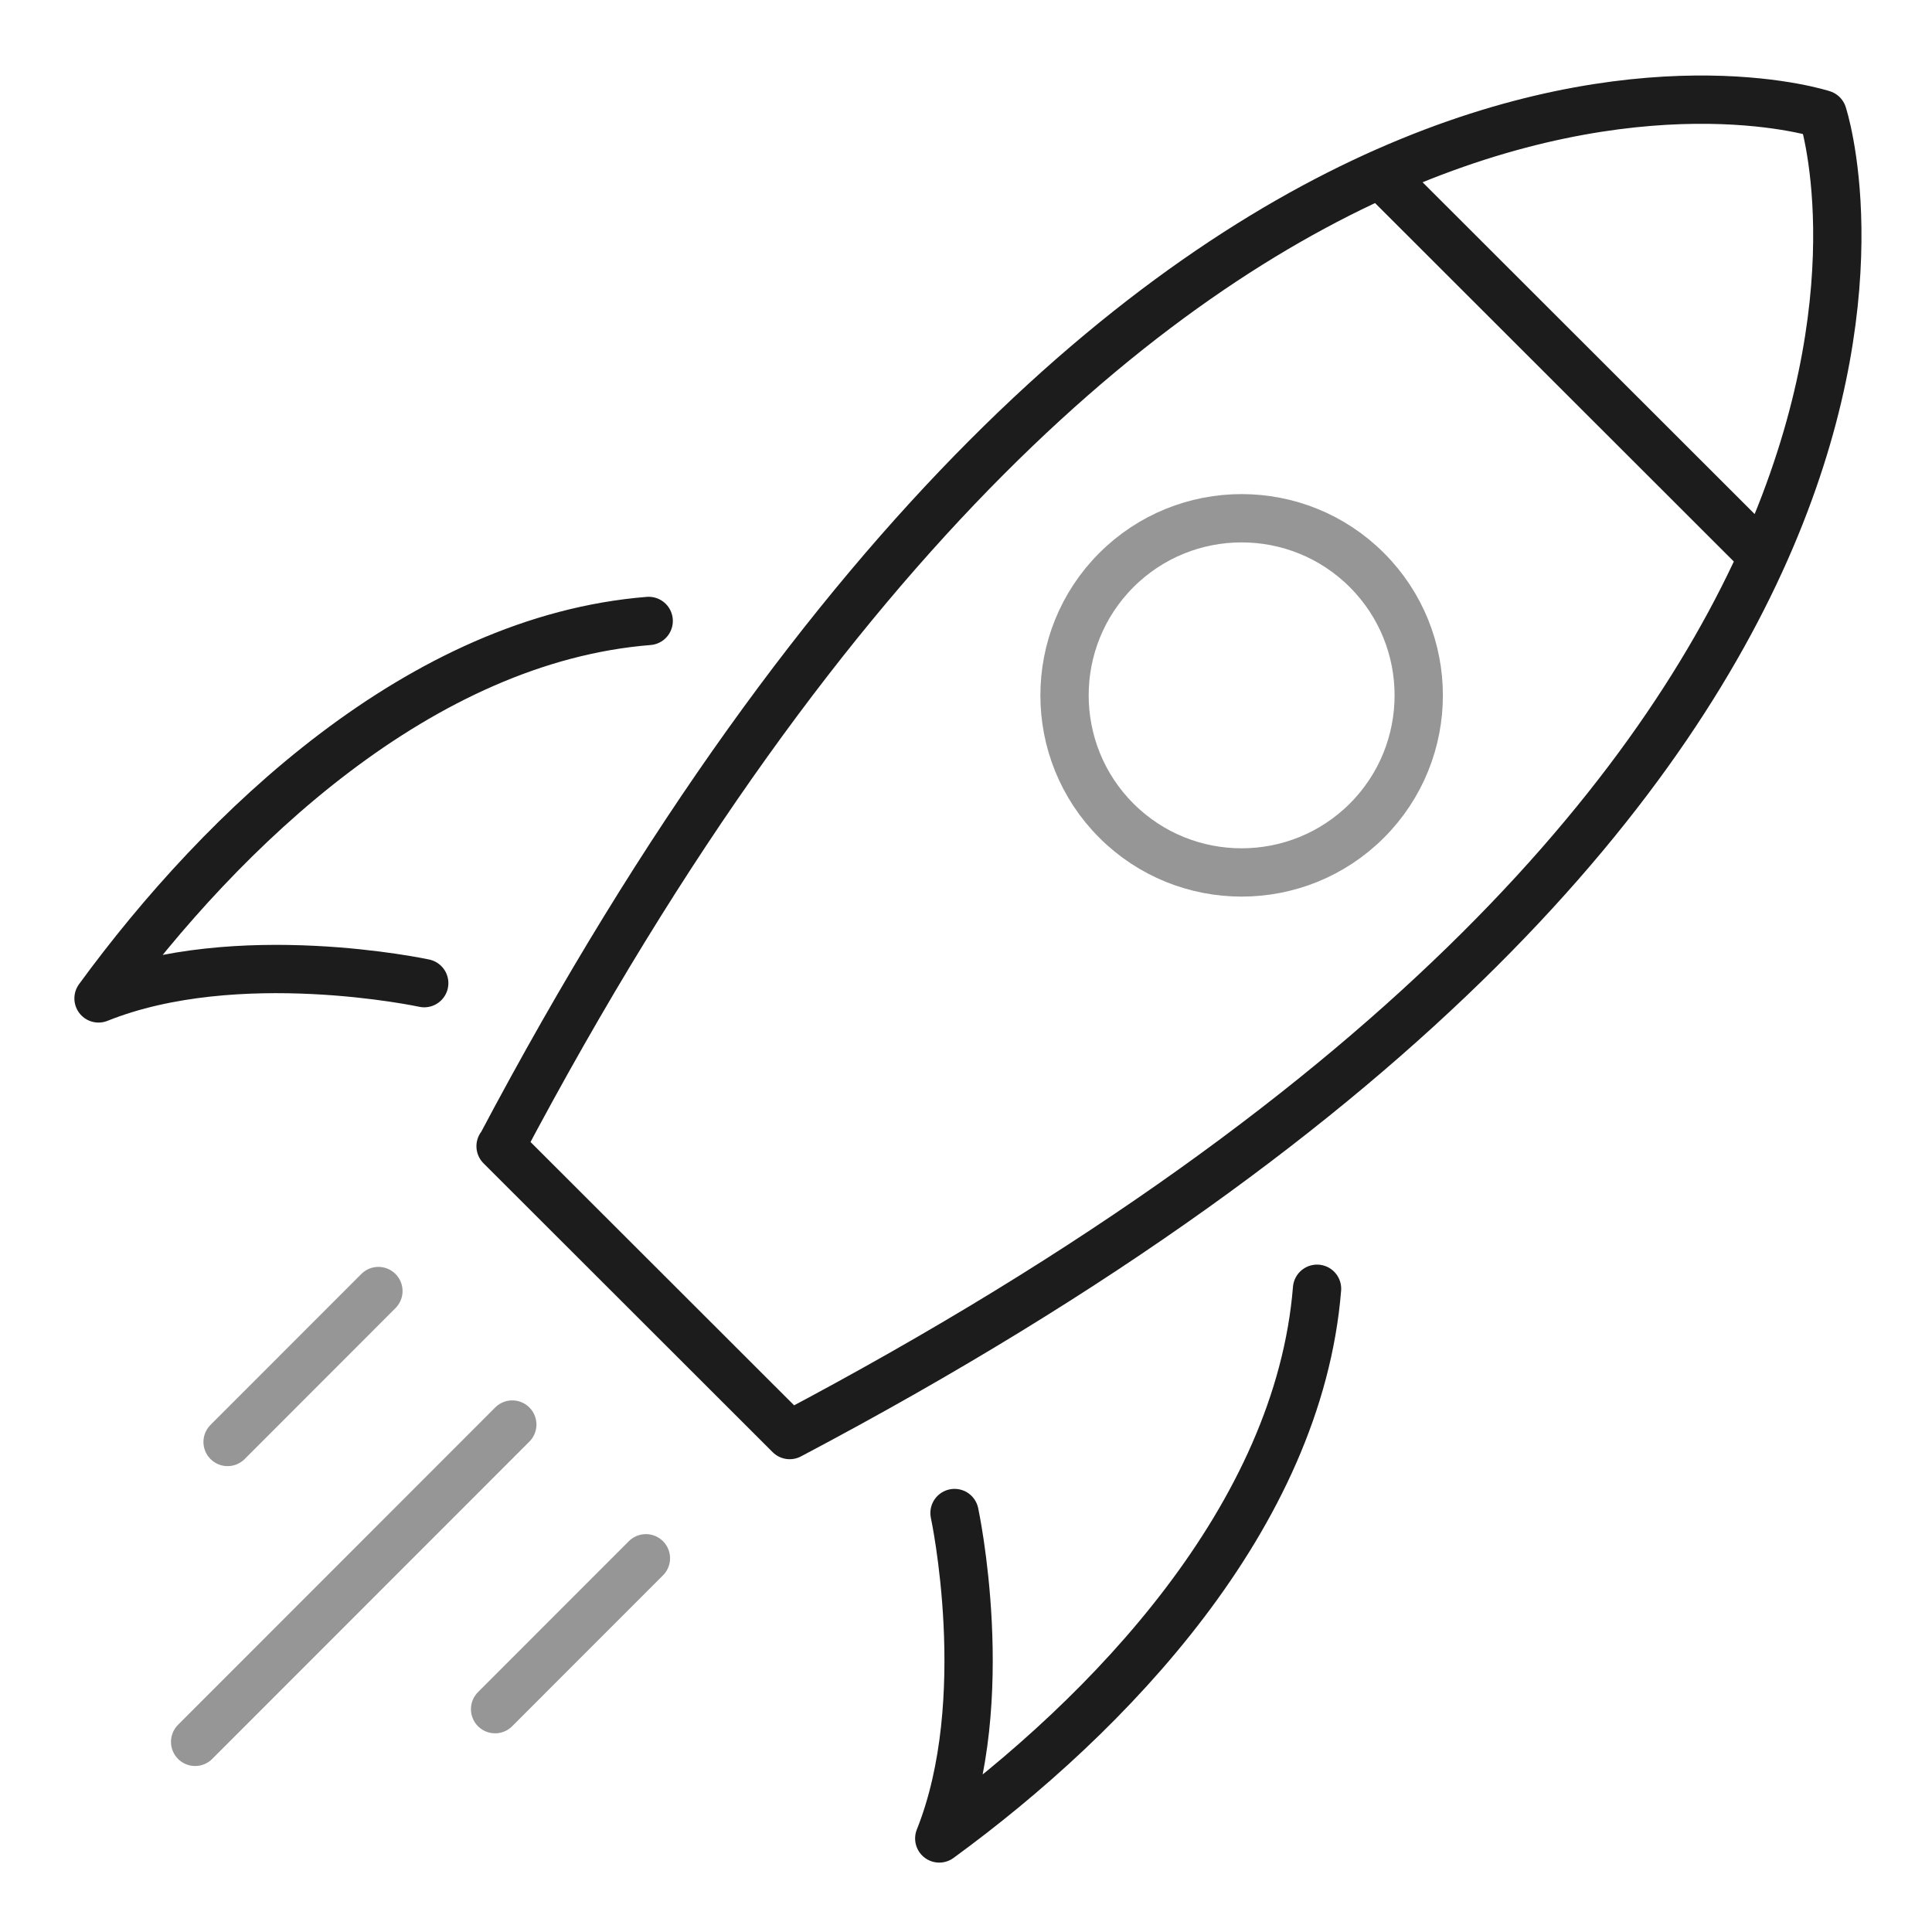
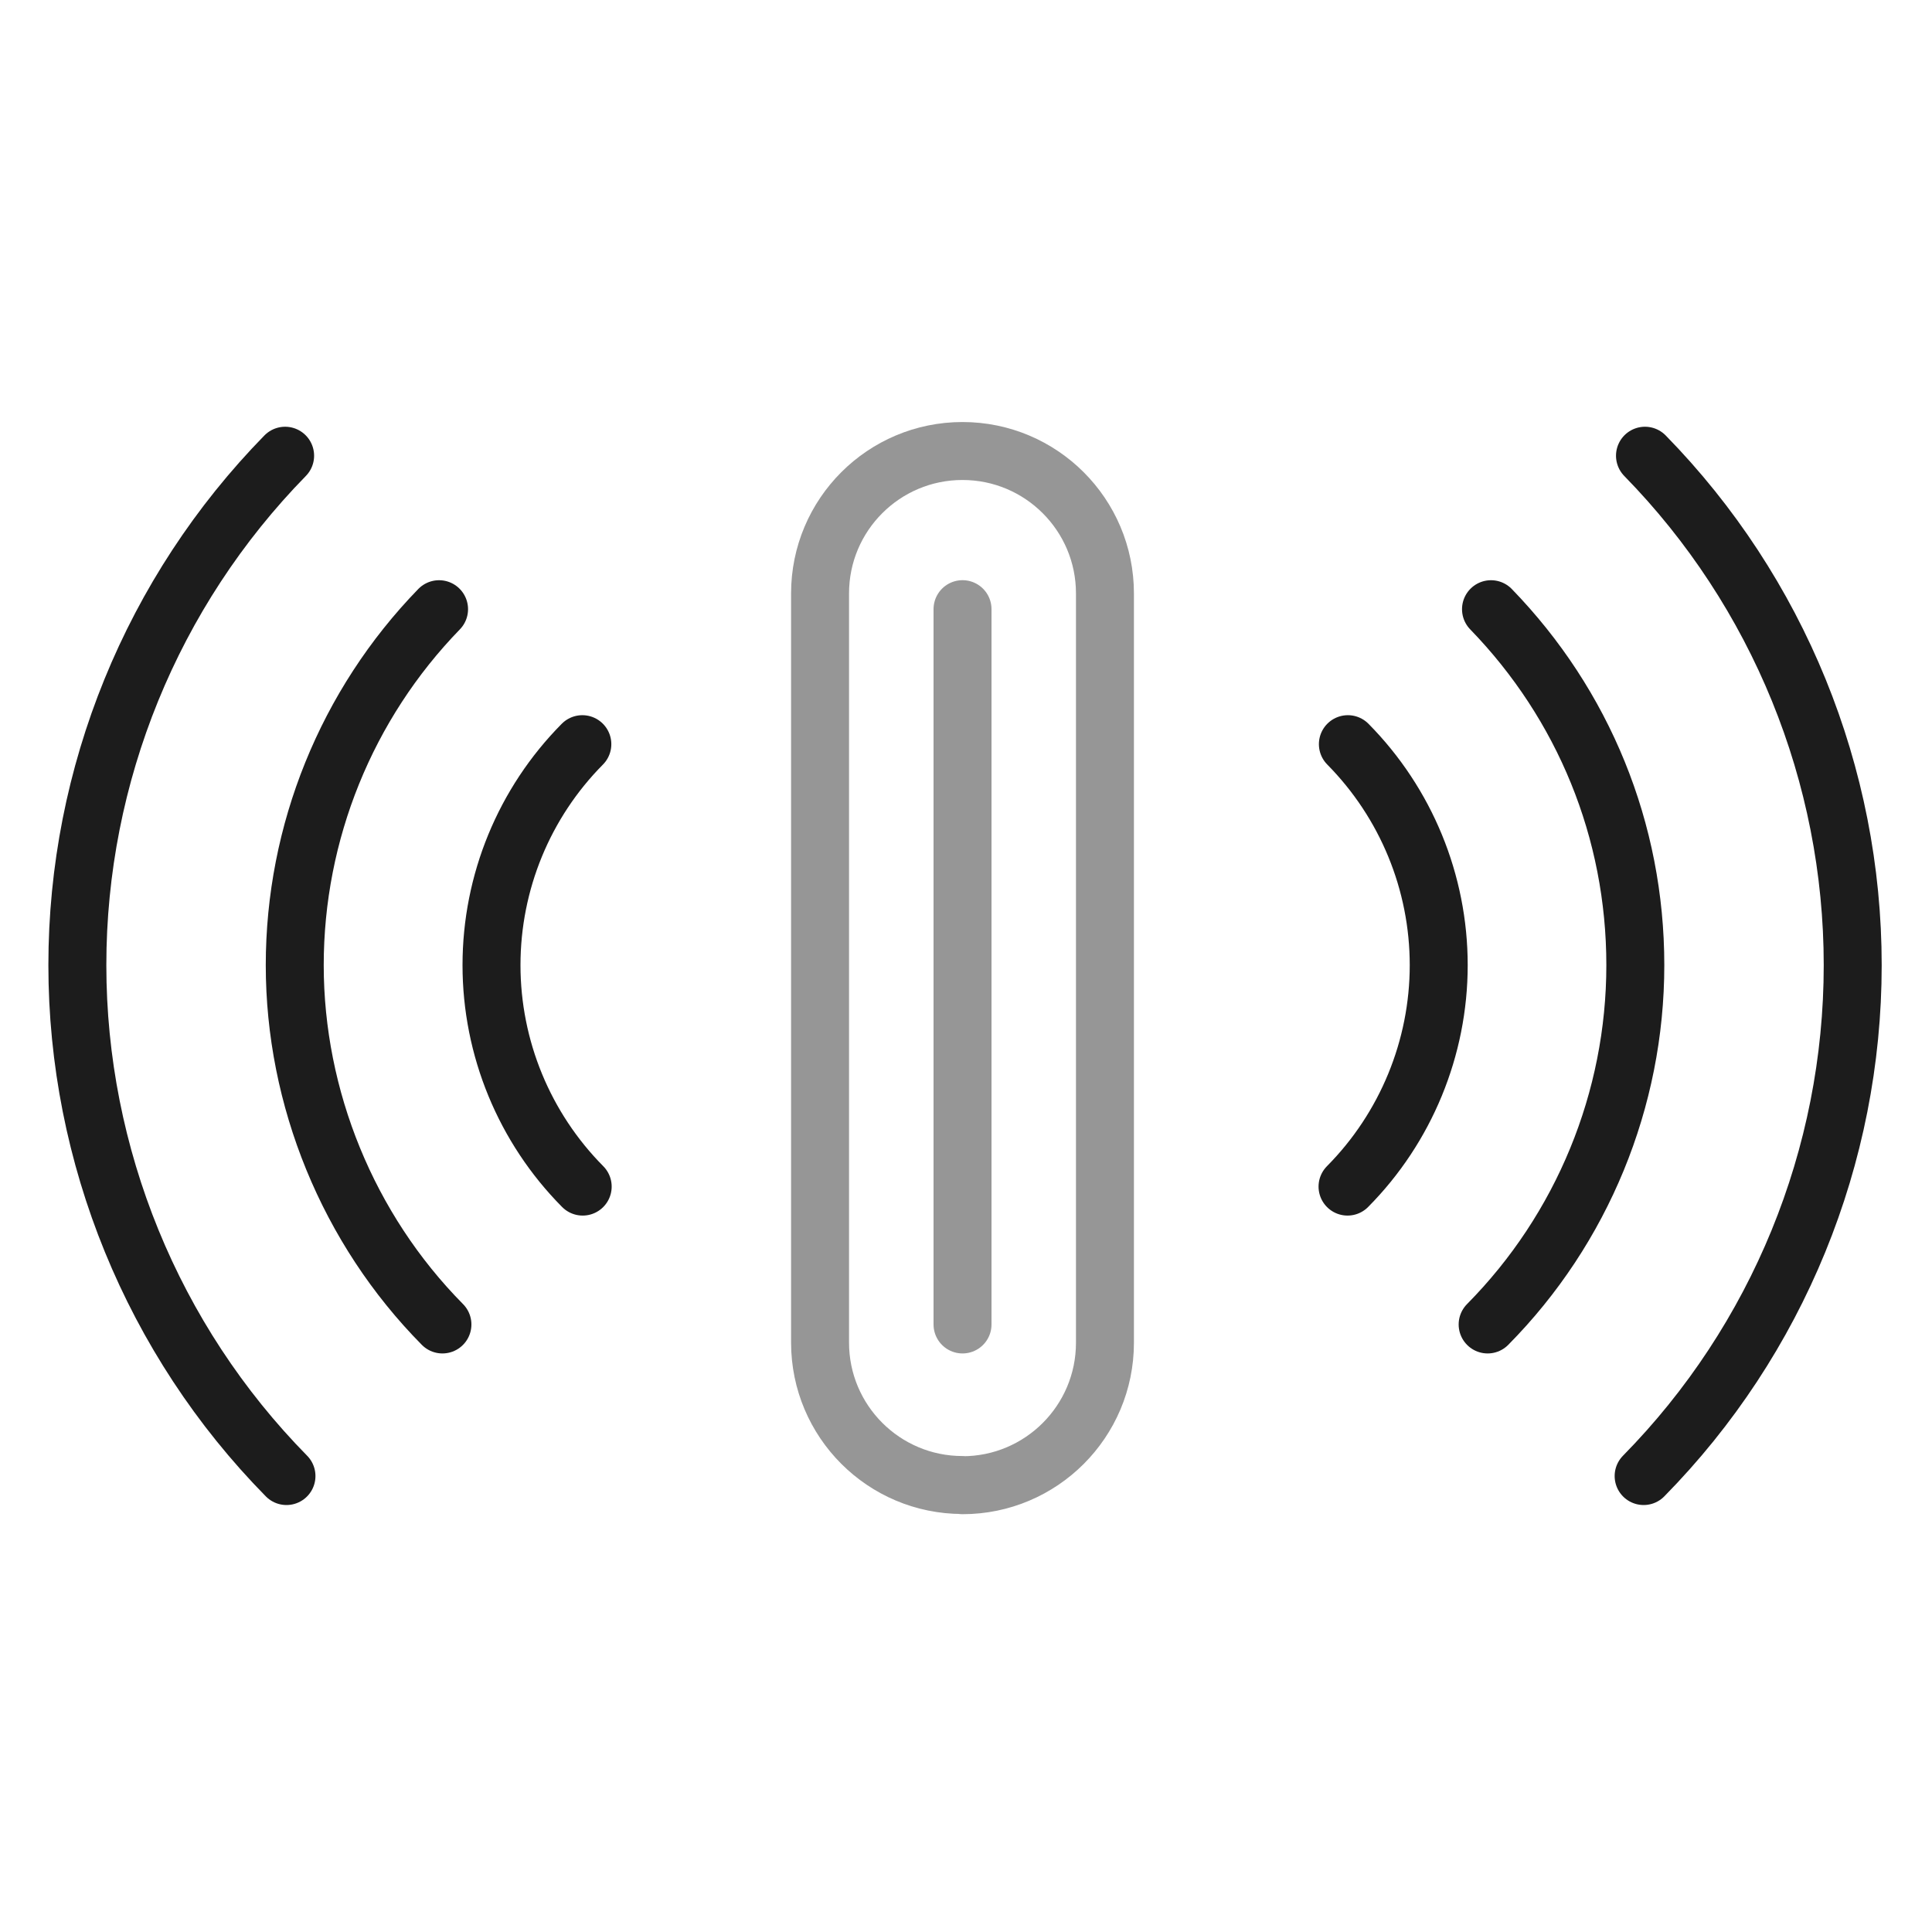
<svg xmlns="http://www.w3.org/2000/svg" width="50" height="50" viewBox="0 0 50 50" fill="none">
-   <path d="M35.375 21.238C33.586 23.026 30.68 23.026 28.891 21.238C27.103 19.449 27.103 16.543 28.891 14.754C30.68 12.965 33.586 12.965 35.375 14.754C37.164 16.543 37.164 19.449 35.375 21.238Z" stroke="#969696" stroke-width="1.25" stroke-linecap="round" stroke-linejoin="round" />
-   <path d="M13.258 36.867L5.05 45.079M16.716 40.328L12.813 44.233M5.89 37.318L9.793 33.412" stroke="#969696" stroke-width="1.25" stroke-linecap="round" stroke-linejoin="round" />
-   <path d="M35.72 4.505L45.622 14.399M24.703 39.157C24.703 39.157 25.743 43.993 24.308 47.579C28.72 44.361 33.609 39.243 34.085 33.353M16.788 16.07C10.898 16.541 5.771 21.431 2.55 25.839C6.134 24.4 10.979 25.444 10.979 25.444M12.961 29.669C30.079 -2.695 47.171 2.958 47.171 2.958C47.171 2.958 52.828 20.035 20.437 37.139L16.696 33.401L12.955 29.664L12.961 29.669Z" stroke="#1C1C1C" stroke-width="1.25" stroke-linecap="round" stroke-linejoin="round" />
+   <path d="M15.08 30.709C13.569 29.185 12.72 27.123 12.72 24.978C12.72 22.832 13.565 20.779 15.071 19.259M11.363 15.766C8.968 18.231 7.628 21.541 7.628 24.978C7.628 28.415 9.003 31.803 11.45 34.277M7.379 11.794C3.933 15.315 2.002 20.052 2.002 24.978C2.002 29.903 3.946 34.676 7.414 38.2M34.883 19.259C36.389 20.783 37.234 22.837 37.234 24.978C37.234 27.119 36.385 29.185 34.874 30.709M38.5 34.277C40.947 31.803 42.322 28.458 42.322 24.978C42.322 21.497 40.982 18.235 38.587 15.766M42.537 38.2C46.004 34.676 47.948 29.925 47.948 24.978C47.948 20.052 46.017 15.315 42.572 11.794" stroke="#1C1C1C" stroke-width="1.5" stroke-linecap="round" stroke-linejoin="round" />
+   <path d="M24.909 38.432C22.873 38.432 21.223 36.782 21.223 34.746V15.358C21.223 13.322 22.873 11.672 24.909 11.672C26.945 11.672 28.596 13.322 28.596 15.358V34.75C28.596 36.786 26.945 38.437 24.909 38.437V38.432Z" stroke="#969696" stroke-width="1.5" stroke-linecap="round" stroke-linejoin="round" />
+   <path d="M24.91 15.765V34.277" stroke="#969696" stroke-width="1.5" stroke-linecap="round" stroke-linejoin="round" />
</svg>
